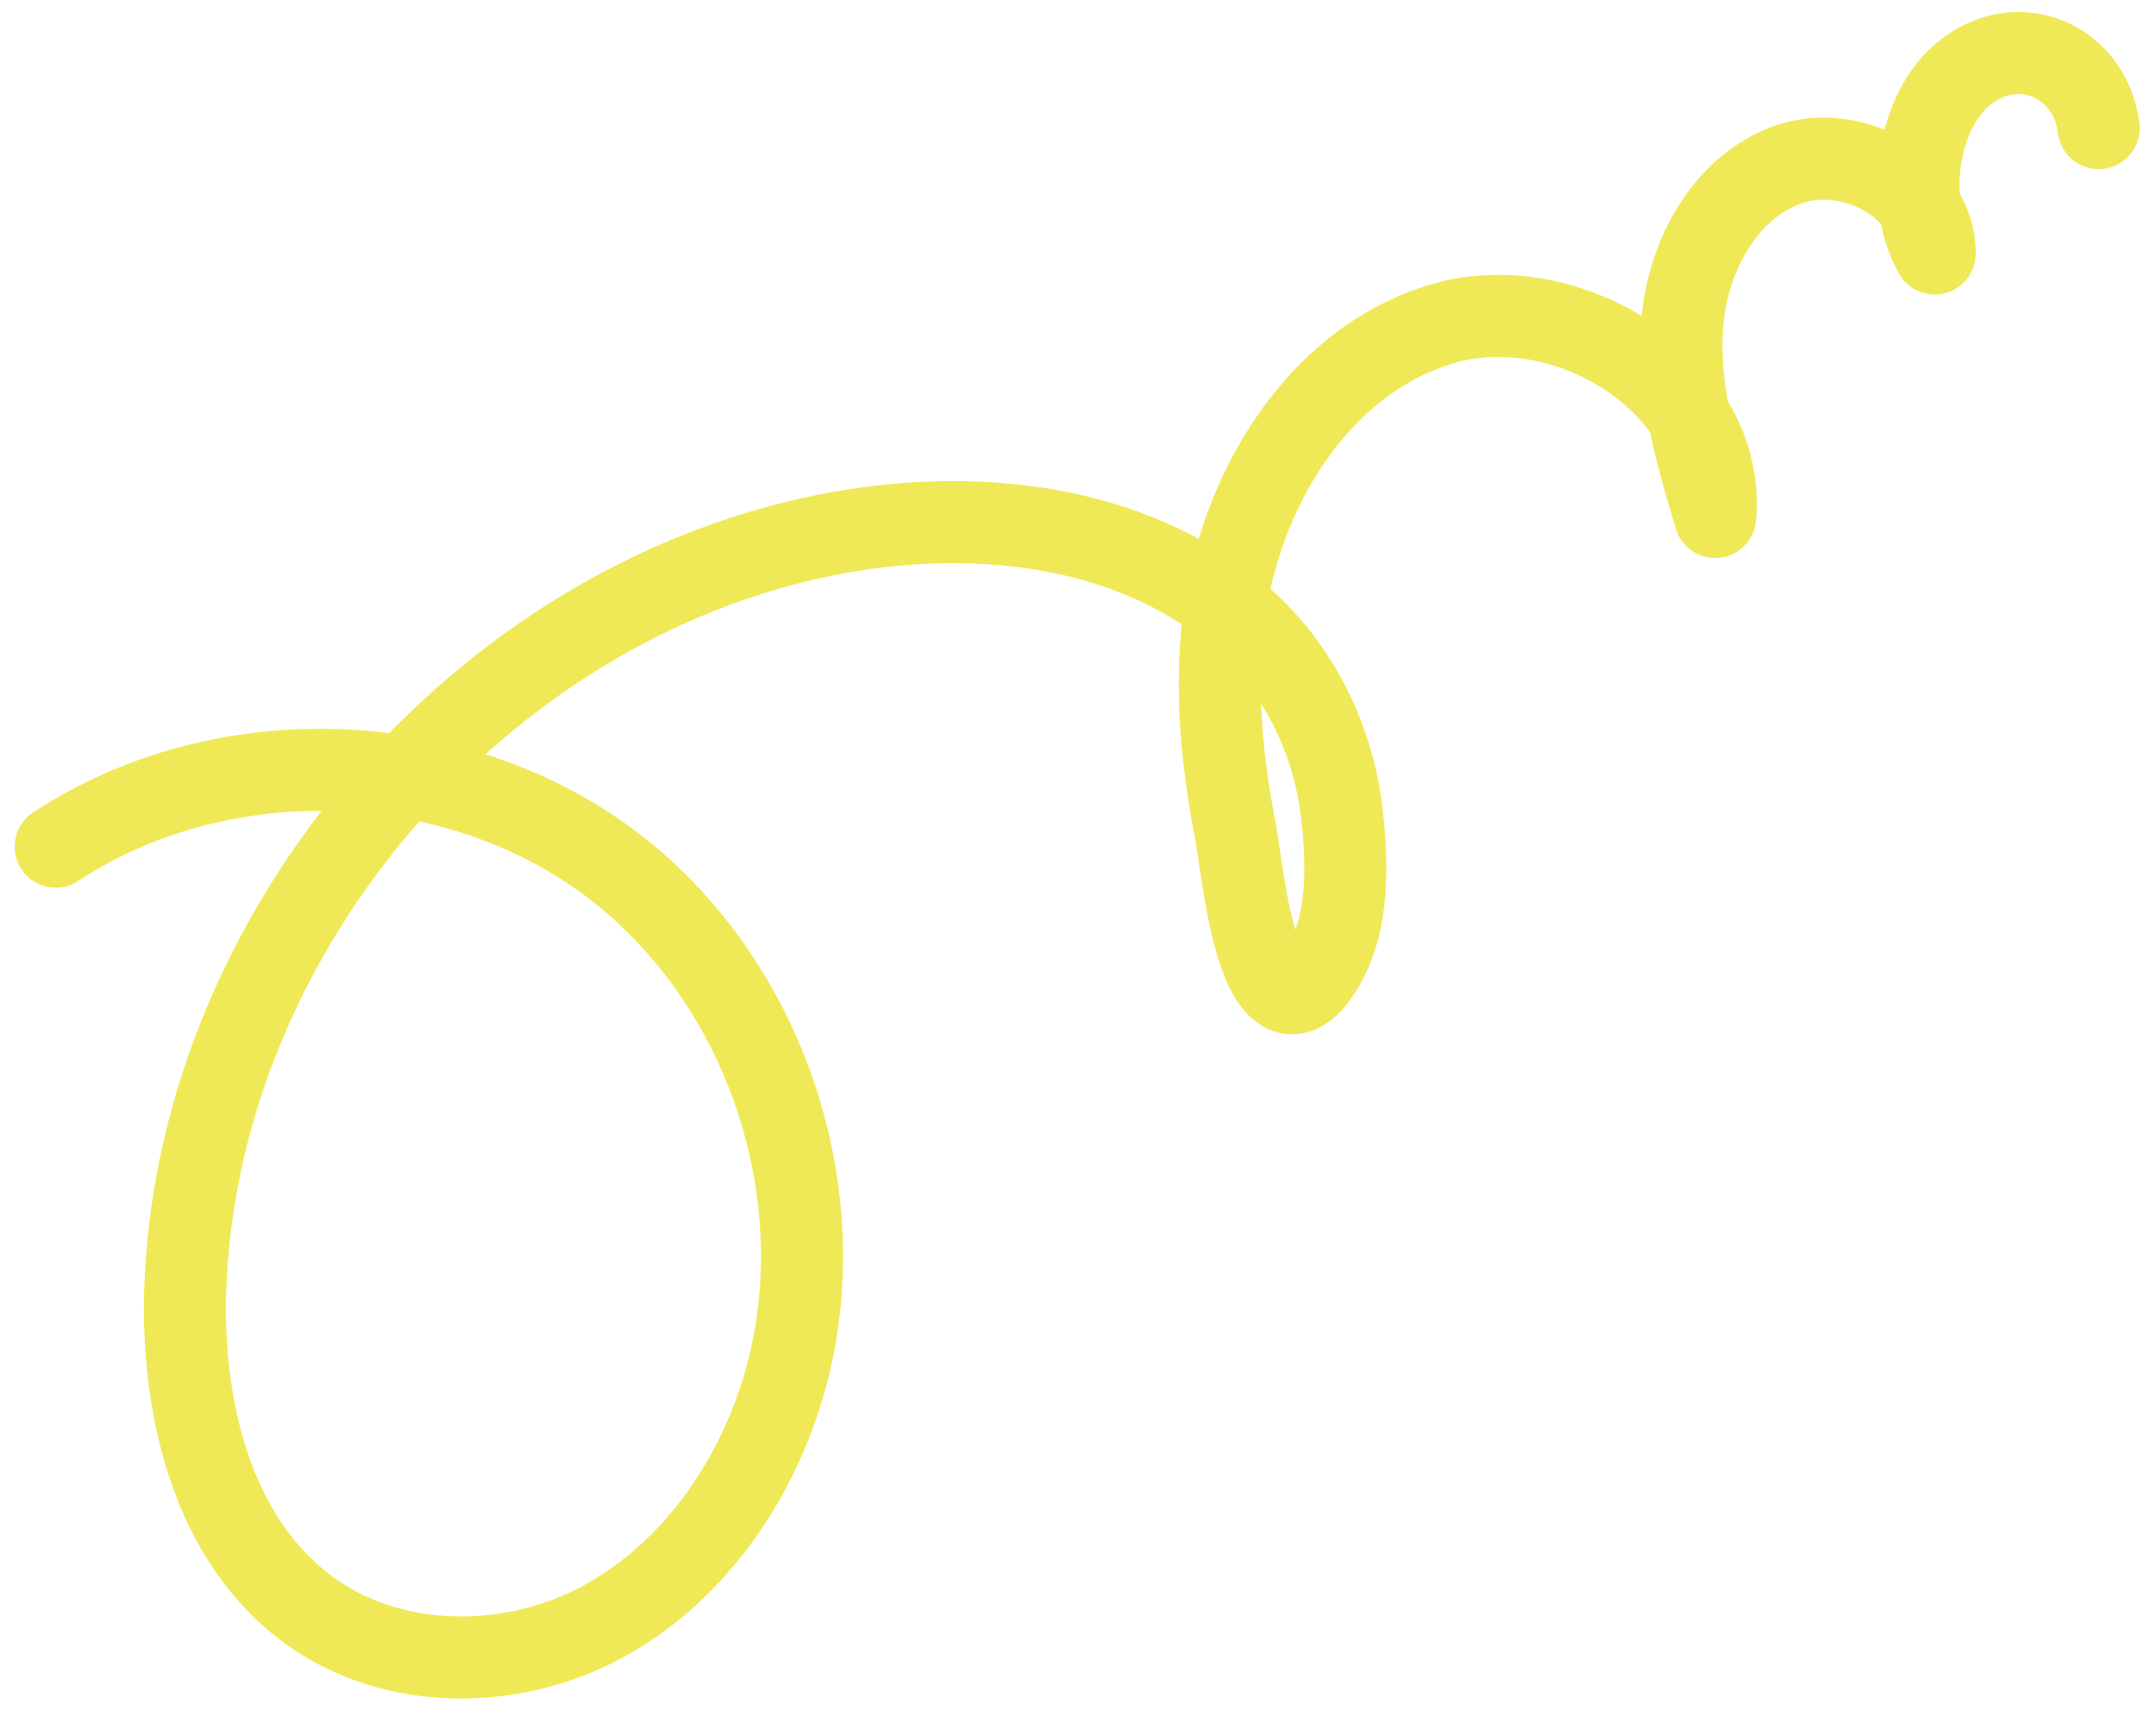
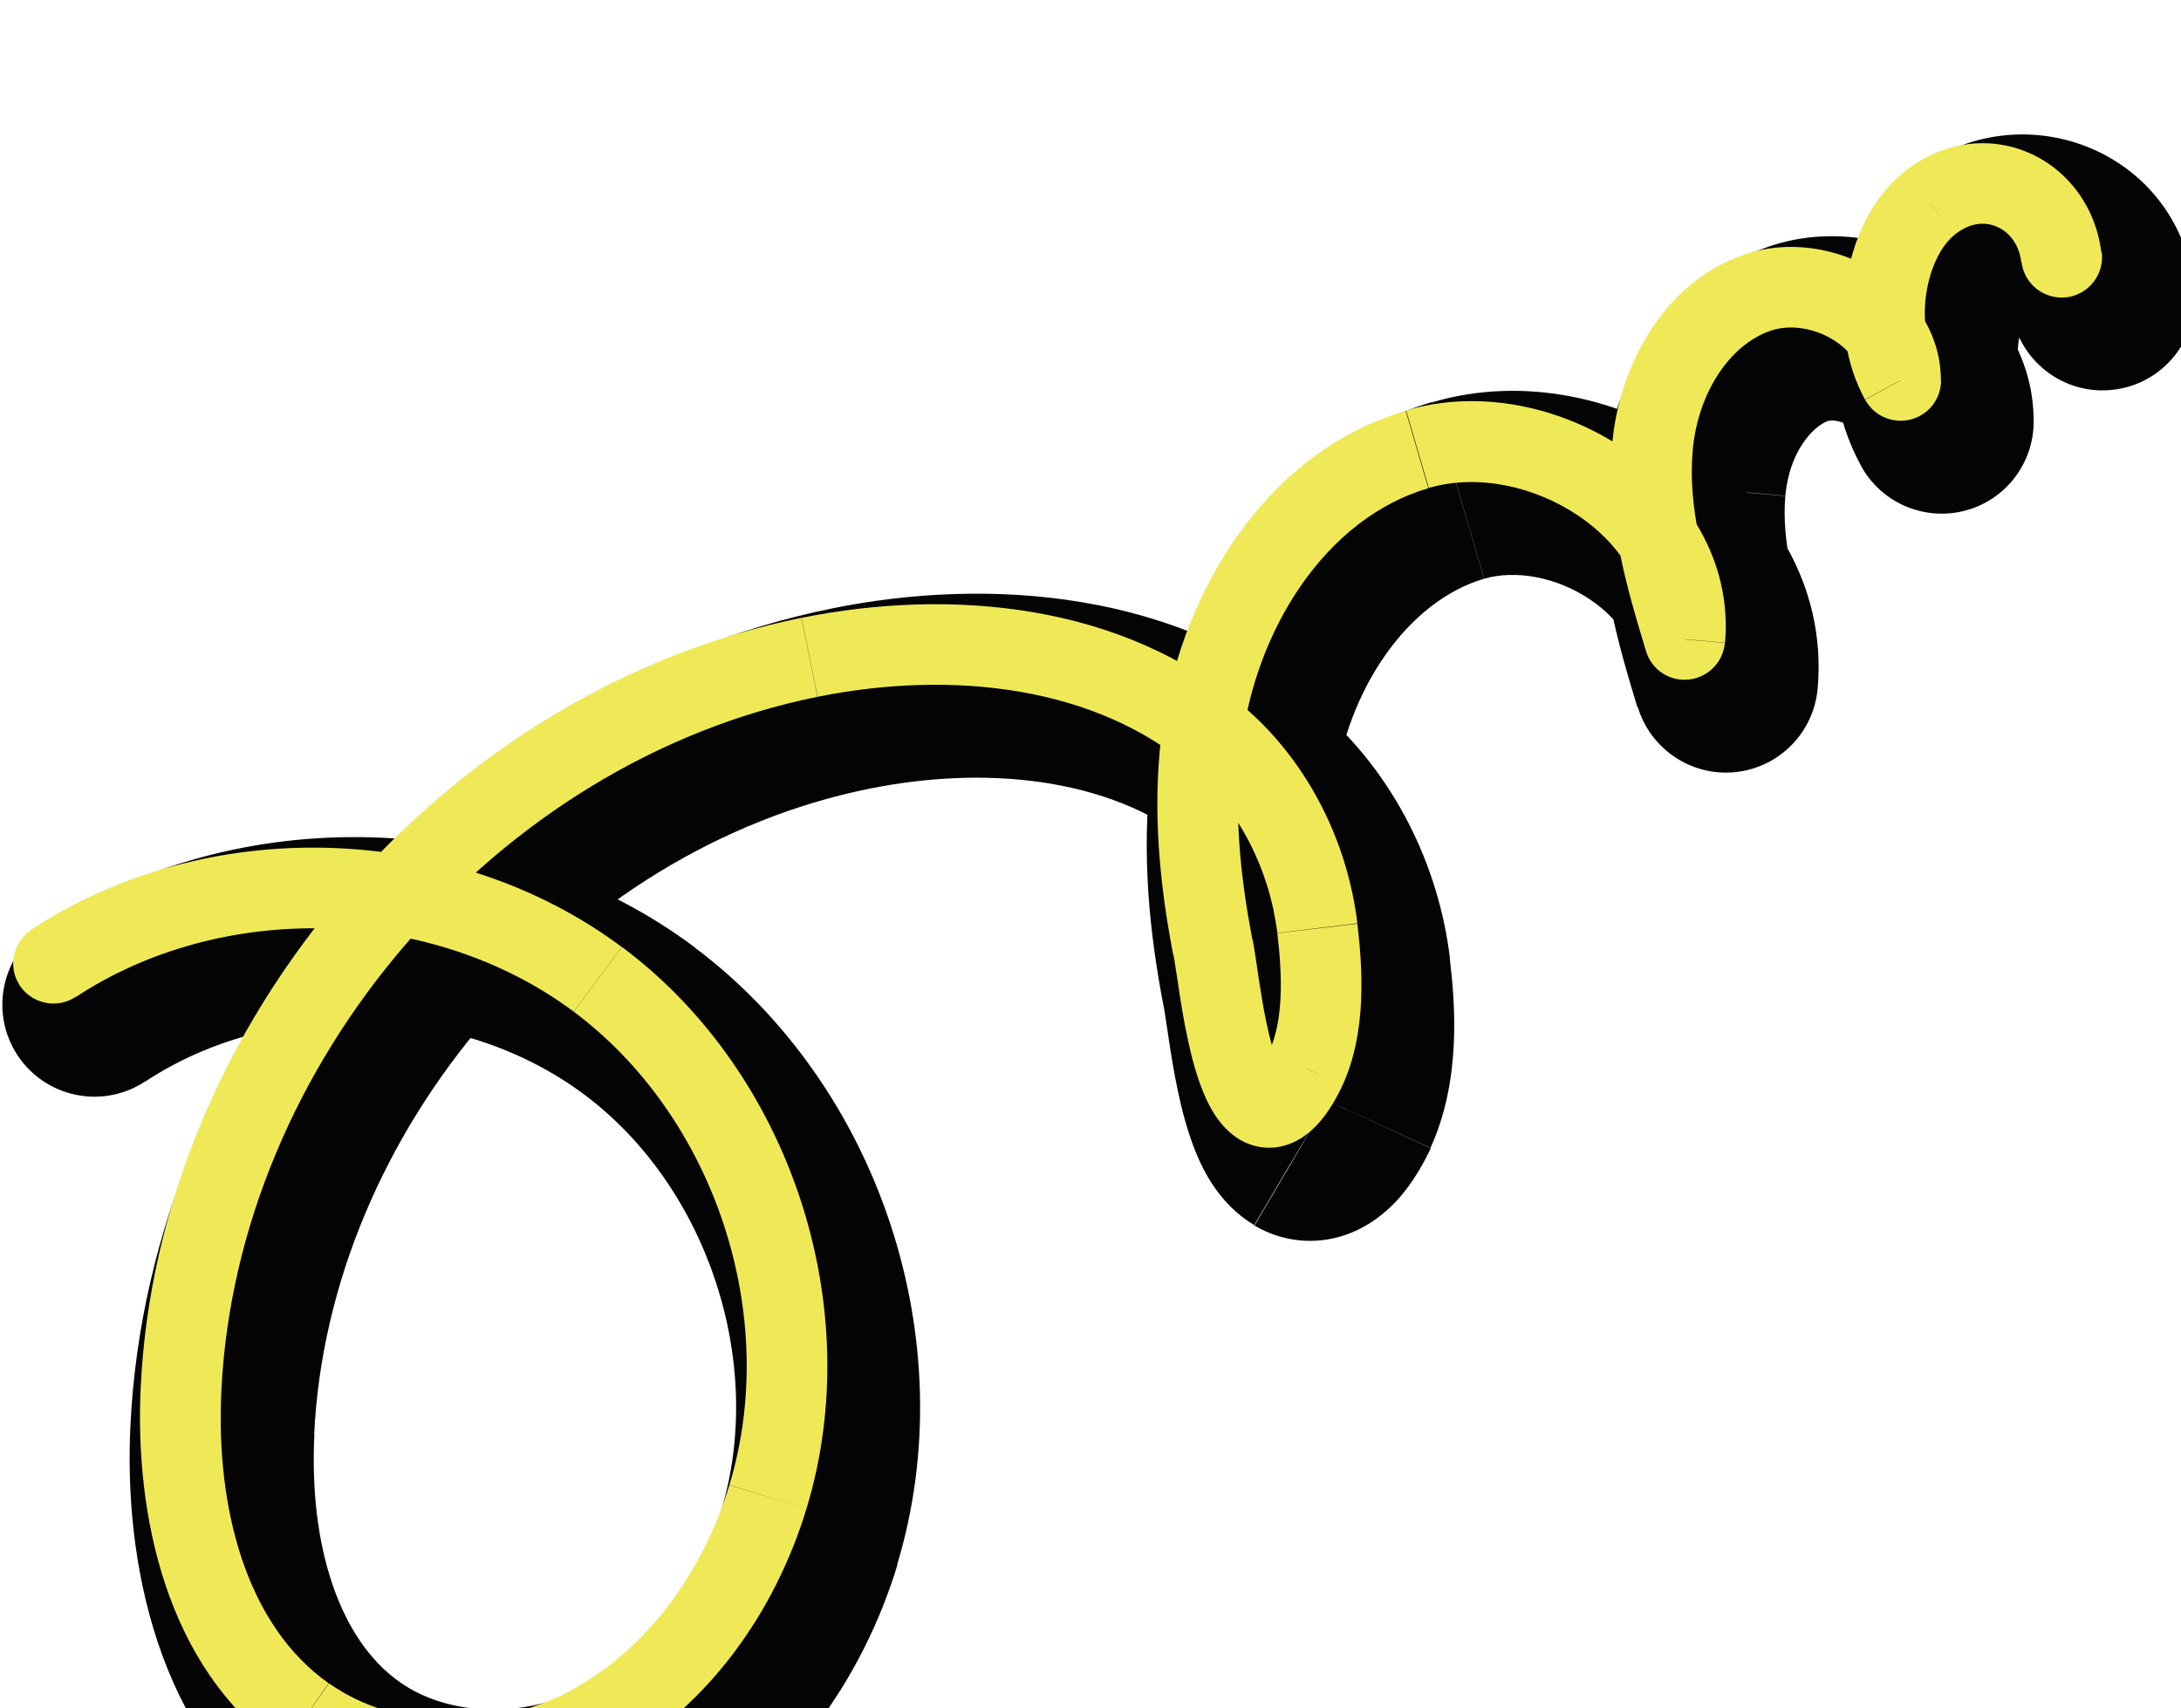
- <svg xmlns="http://www.w3.org/2000/svg" width="103" height="82" viewBox="0 0 103 82" fill="none">
-   <path d="M2.66 40.45C10.51 35.28 21.59 35.6 29.12 41.22C36.65 46.84 40.12 57.37 37.39 66.37C35.99 71 32.97 75.25 28.7 77.53C24.43 79.8 18.88 79.83 14.92 77.04C10.07 73.63 8.58 67.03 8.87 61.11C9.68 44.31 22.92 28.9 39.41 25.57C46.28 24.18 54.01 24.94 59.31 29.53C61.98 31.84 63.67 35.25 64.09 38.74C64.35 40.92 64.46 43.51 63.53 45.55C63.12 46.43 62.25 47.89 61.3 47.33C59.77 46.41 59.33 41.34 59.01 39.66C58.38 36.39 58.05 33.05 58.44 29.73C59.16 23.51 62.94 17.22 68.94 15.46C74.94 13.7 82.49 18.47 81.94 24.7C81.02 21.65 80.1 18.5 80.38 15.33C80.66 12.16 82.45 8.9 85.46 7.85C88.47 6.8 92.43 8.93 92.43 12.11C92.06 11.43 91.82 10.69 91.72 9.93C91.42 7.76 92.06 4.92 93.85 3.49C96.47 1.39 99.87 2.96 100.26 6.12" stroke="#F0E957" stroke-width="3.92" stroke-linecap="round" stroke-linejoin="round" />
+ <svg xmlns="http://www.w3.org/2000/svg" width="106" height="83" viewBox="0 0 106 70" fill="none">
+   <path d="M98.52 8.92C98.52 8.92 98.51 8.92 98.48 8.94C98.45 8.95 98.41 8.96 98.37 8.97C98.29 8.98 98.2 8.97 98.11 8.94C98.02 8.91 97.93 8.84 97.86 8.75C97.82 8.7 97.8 8.66 97.78 8.62C97.76 8.58 97.76 8.55 97.76 8.56L106.64 7.46C105.81 0.71 98.16 -2.1 93.06 1.83L98.52 8.92ZM98.09 11.2C98.03 10.73 98.06 10.11 98.22 9.57C98.39 9.01 98.58 8.88 98.52 8.92L93.06 1.83C91.18 3.28 90.15 5.28 89.64 7.05C89.12 8.83 88.99 10.73 89.23 12.43L98.1 11.2H98.09ZM98.3 11.85C98.19 11.65 98.12 11.44 98.1 11.23L89.23 12.4C89.4 13.71 89.81 14.97 90.45 16.14L98.31 11.86L98.3 11.85ZM88.87 13.96C88.87 13.96 89 13.92 89.19 13.95C89.38 13.97 89.59 14.04 89.75 14.14C89.92 14.24 89.98 14.32 89.97 14.31C89.95 14.28 89.89 14.16 89.89 13.99H98.84C98.84 10.39 96.6 7.77 94.27 6.41C91.95 5.06 88.85 4.48 85.92 5.5L88.87 13.95V13.96ZM86.77 17.6C86.96 15.48 88.09 14.22 88.87 13.95L85.92 5.5C80.67 7.33 78.23 12.59 77.86 16.81L86.78 17.6H86.77ZM88.16 25.29C87.2 22.11 86.58 19.78 86.77 17.61L77.85 16.82C77.48 20.99 78.7 24.95 79.58 27.88L88.15 25.3L88.16 25.29ZM72.13 21.63C73.64 21.19 75.65 21.53 77.31 22.66C78.95 23.78 79.51 25.12 79.42 26.19L88.34 26.98C88.8 21.81 85.86 17.66 82.36 15.27C78.87 12.89 74.11 11.73 69.62 13.05L72.14 21.64L72.13 21.63ZM64.82 32.12C65.42 26.98 68.45 22.71 72.13 21.63L69.61 13.04C61.29 15.48 56.77 23.79 55.92 31.09L64.81 32.12H64.82ZM65.34 40.69C64.76 37.67 64.5 34.83 64.82 32.13L55.93 31.09C55.47 35.03 55.87 38.87 56.55 42.39L65.34 40.7V40.69ZM65.54 45.38C66.07 45.7 66.32 46.05 66.39 46.14C66.47 46.25 66.46 46.27 66.41 46.14C66.3 45.87 66.16 45.4 66.01 44.72C65.87 44.06 65.75 43.35 65.65 42.64C65.56 42.03 65.44 41.23 65.34 40.7L56.55 42.37C56.61 42.68 56.67 43.14 56.8 43.98C56.91 44.73 57.06 45.66 57.26 46.59C57.45 47.49 57.73 48.57 58.14 49.56C58.47 50.36 59.25 52.02 60.93 53.03L65.54 45.36V45.38ZM61.41 45.54C61.26 45.86 61.19 45.9 61.32 45.77C61.39 45.7 61.79 45.29 62.55 45.04C62.97 44.9 63.48 44.82 64.05 44.88C64.62 44.94 65.12 45.13 65.51 45.36L60.97 53.07C62.35 53.88 63.91 54.01 65.31 53.55C66.51 53.16 67.33 52.43 67.79 51.96C68.7 51.01 69.26 49.89 69.53 49.33L61.42 45.55L61.41 45.54ZM61.58 41.15C61.84 43.3 61.76 44.77 61.39 45.57L69.53 49.28C71.02 46.01 70.73 42.3 70.46 40.08L61.57 41.14L61.58 41.15ZM58.32 34.79C60.08 36.31 61.29 38.67 61.58 41.15L70.47 40.08C69.93 35.58 67.76 31.12 64.18 28.02L58.32 34.79ZM42.23 31.84C48.36 30.6 54.46 31.46 58.31 34.8L64.17 28.03C57.42 22.18 48.06 21.53 40.45 23.07L42.22 31.84H42.23ZM15.27 63.21C15.98 48.46 27.75 34.77 42.23 31.84L40.46 23.07C21.96 26.81 7.24 43.93 6.34 62.78L15.28 63.21H15.27ZM19.43 75.26C16.48 73.19 15.01 68.6 15.28 63.21L6.34 62.77C6.02 69.22 7.54 77.83 14.29 82.58L19.44 75.26H19.43ZM28.53 75.46C25.5 77.07 21.79 76.93 19.43 75.26L14.28 82.58C19.83 86.49 27.23 86.29 32.74 83.36L28.54 75.46H28.53ZM35.04 66.95C33.91 70.68 31.54 73.85 28.53 75.46L32.75 83.36C38.27 80.41 41.94 75.08 43.62 69.55L35.05 66.96L35.04 66.95ZM28.38 46.69C34.4 51.18 37.23 59.76 35.04 66.96L43.6 69.56C46.88 58.75 42.76 46.27 33.72 39.52L28.37 46.69H28.38ZM7.06 46.07C13.34 41.93 22.36 42.2 28.38 46.69L33.73 39.52C24.69 32.77 11.55 32.39 2.13 38.6L7.05 46.07H7.06ZM97.75 8.55C98.05 11 100.29 12.75 102.74 12.44C105.19 12.14 106.94 9.9 106.63 7.45L97.75 8.55ZM93.66 11.81L98.1 11.23C98.1 11.23 98.1 11.21 98.1 11.2L93.67 11.81H93.66ZM94.37 13.99L90.44 16.13C91.42 17.93 93.49 18.83 95.47 18.33C97.45 17.83 98.84 16.04 98.84 13.99H94.36H94.37ZM83.88 26.58L79.6 27.87C80.22 29.92 82.21 31.25 84.34 31.03C86.47 30.81 88.15 29.11 88.34 26.97L83.88 26.58ZM60.38 31.61L64.82 32.13L60.37 31.61H60.38ZM60.94 41.54L65.34 40.7L60.95 41.54H60.94ZM63.23 49.21L60.92 53.04C60.92 53.04 60.94 53.05 60.95 53.06L63.22 49.21H63.23ZM65.46 47.43L69.52 49.32C69.52 49.32 69.53 49.3 69.54 49.29L65.47 47.43H65.46ZM16.85 78.92L19.43 75.26L16.86 78.92H16.85ZM30.64 79.41L32.74 83.36L30.63 79.41H30.64ZM2.13 38.59C0.07 39.95 -0.51 42.72 0.85 44.79C2.21 46.85 4.98 47.43 7.05 46.07L2.13 38.6V38.59Z" fill="#040404" />
+   <path d="M95.01 4.9C95.77 4.29 96.51 4.28 97.05 4.52C97.62 4.76 98.13 5.34 98.24 6.25L102.13 5.77C101.85 3.52 100.47 1.73 98.59 0.92C96.68 0.1 94.41 0.36 92.55 1.85L95 4.91L95.01 4.9ZM93.6 9.54C93.49 8.73 93.55 7.76 93.82 6.87C94.09 5.97 94.52 5.29 95.01 4.9L92.56 1.84C91.27 2.87 90.48 4.33 90.06 5.75C89.63 7.18 89.53 8.71 89.72 10.08L93.6 9.54ZM94.09 11.05C93.84 10.58 93.67 10.07 93.6 9.55L89.71 10.06C89.84 11.06 90.16 12.03 90.64 12.92L94.08 11.05H94.09ZM86.04 9.58C86.92 9.27 88.07 9.41 89.02 9.97C89.96 10.52 90.41 11.28 90.41 11.99H94.33C94.33 9.52 92.79 7.63 91 6.58C89.22 5.54 86.88 5.14 84.75 5.88L86.04 9.58ZM82.27 15.38C82.51 12.67 84.01 10.29 86.04 9.58L84.75 5.88C80.76 7.27 78.68 11.41 78.36 15.04L82.27 15.38ZM83.75 24.01C82.81 20.91 82.02 18.11 82.27 15.38L78.36 15.04C78.04 18.65 79.09 22.15 80 25.15L83.75 24.02V24.01ZM69.43 17.22C71.78 16.53 74.56 17.11 76.73 18.58C78.89 20.05 80.12 22.19 79.93 24.4L83.84 24.74C84.19 20.73 81.92 17.36 78.95 15.33C75.98 13.31 71.99 12.37 68.34 13.45L69.44 17.21L69.43 17.22ZM60.32 29.84C60.99 24.09 64.44 18.69 69.42 17.23L68.32 13.47C61.3 15.53 57.2 22.7 56.42 29.4L60.31 29.85L60.32 29.84ZM60.87 39.17C60.26 36.01 59.96 32.89 60.32 29.84L56.43 29.38C56.01 32.97 56.37 36.53 57.02 39.91L60.87 39.17ZM62.25 45.53C62.44 45.64 62.32 45.66 62.09 45.11C61.89 44.64 61.72 44 61.56 43.25C61.4 42.51 61.28 41.74 61.17 41.02C61.07 40.34 60.97 39.64 60.88 39.17L57.03 39.9C57.1 40.27 57.18 40.83 57.3 41.61C57.41 42.35 57.55 43.21 57.74 44.07C57.92 44.91 58.16 45.82 58.49 46.61C58.78 47.32 59.3 48.32 60.25 48.89L62.27 45.53H62.25ZM61.69 44.6C61.61 44.77 61.51 44.96 61.41 45.13C61.3 45.31 61.21 45.43 61.14 45.5C61.06 45.58 61.12 45.5 61.33 45.42C61.45 45.38 61.61 45.35 61.8 45.37C61.99 45.39 62.14 45.45 62.24 45.51L60.25 48.89C60.99 49.32 61.8 49.39 62.54 49.15C63.19 48.94 63.67 48.53 63.98 48.21C64.59 47.57 65.02 46.75 65.25 46.25L61.7 44.59L61.69 44.6ZM62.08 38.85C62.34 41.02 62.37 43.11 61.68 44.62L65.25 46.25C66.43 43.67 66.23 40.59 65.97 38.4L62.08 38.86V38.85ZM57.96 30.89C60.23 32.85 61.71 35.8 62.08 38.85L65.97 38.38C65.5 34.45 63.6 30.58 60.53 27.92L57.97 30.88L57.96 30.89ZM39.73 27.37C46.28 26.05 53.29 26.85 57.96 30.89L60.53 27.93C54.59 22.79 46.15 22.08 38.96 23.53L39.74 27.37H39.73ZM10.76 61.08C11.53 45.18 24.12 30.52 39.73 27.37L38.95 23.53C21.58 27.04 7.69 43.2 6.84 60.9L10.76 61.09V61.08ZM15.98 75.32C11.96 72.49 10.48 66.78 10.76 61.09L6.84 60.9C6.54 67.05 8.04 74.53 13.72 78.53L15.97 75.32H15.98ZM27.72 75.68C23.99 77.66 19.25 77.62 15.99 75.32L13.73 78.52C18.39 81.8 24.75 81.7 29.56 79.14L27.72 75.68ZM35.45 65.68C34.17 69.92 31.43 73.69 27.71 75.68L29.56 79.14C34.38 76.57 37.68 71.84 39.2 66.82L35.45 65.69V65.68ZM27.88 42.67C34.75 47.8 37.94 57.47 35.45 65.68L39.2 66.82C42.17 57.03 38.42 45.64 30.23 39.53L27.89 42.67H27.88ZM3.67 41.97C10.83 37.25 21.01 37.55 27.88 42.67L30.22 39.53C22.03 33.42 10.05 33.07 1.51 38.69L3.67 41.96V41.97ZM98.25 6.24C98.38 7.31 99.36 8.08 100.44 7.95C101.51 7.82 102.28 6.84 102.15 5.76L98.26 6.24H98.25ZM93.79 3.37L95.01 4.9L93.78 3.37H93.79ZM92.37 11.99L90.65 12.93C91.08 13.72 91.99 14.11 92.86 13.89C93.73 13.67 94.34 12.89 94.34 11.99H92.38H92.37ZM81.88 24.58L80 25.15C80.27 26.05 81.14 26.63 82.08 26.53C83.01 26.43 83.75 25.69 83.83 24.75L81.88 24.58ZM58.94 39.54L60.87 39.17L58.95 39.54H58.94ZM61.23 47.21L60.22 48.89C60.22 48.89 60.23 48.89 60.24 48.89L61.24 47.2L61.23 47.21ZM63.46 45.43L65.24 46.26C65.24 46.26 65.24 46.26 65.24 46.25L63.46 45.44V45.43ZM1.52 38.69C0.62 39.29 0.37 40.5 0.96 41.4C1.56 42.3 2.77 42.55 3.67 41.96L1.51 38.69H1.52Z" fill="#F0E957" />
</svg>
